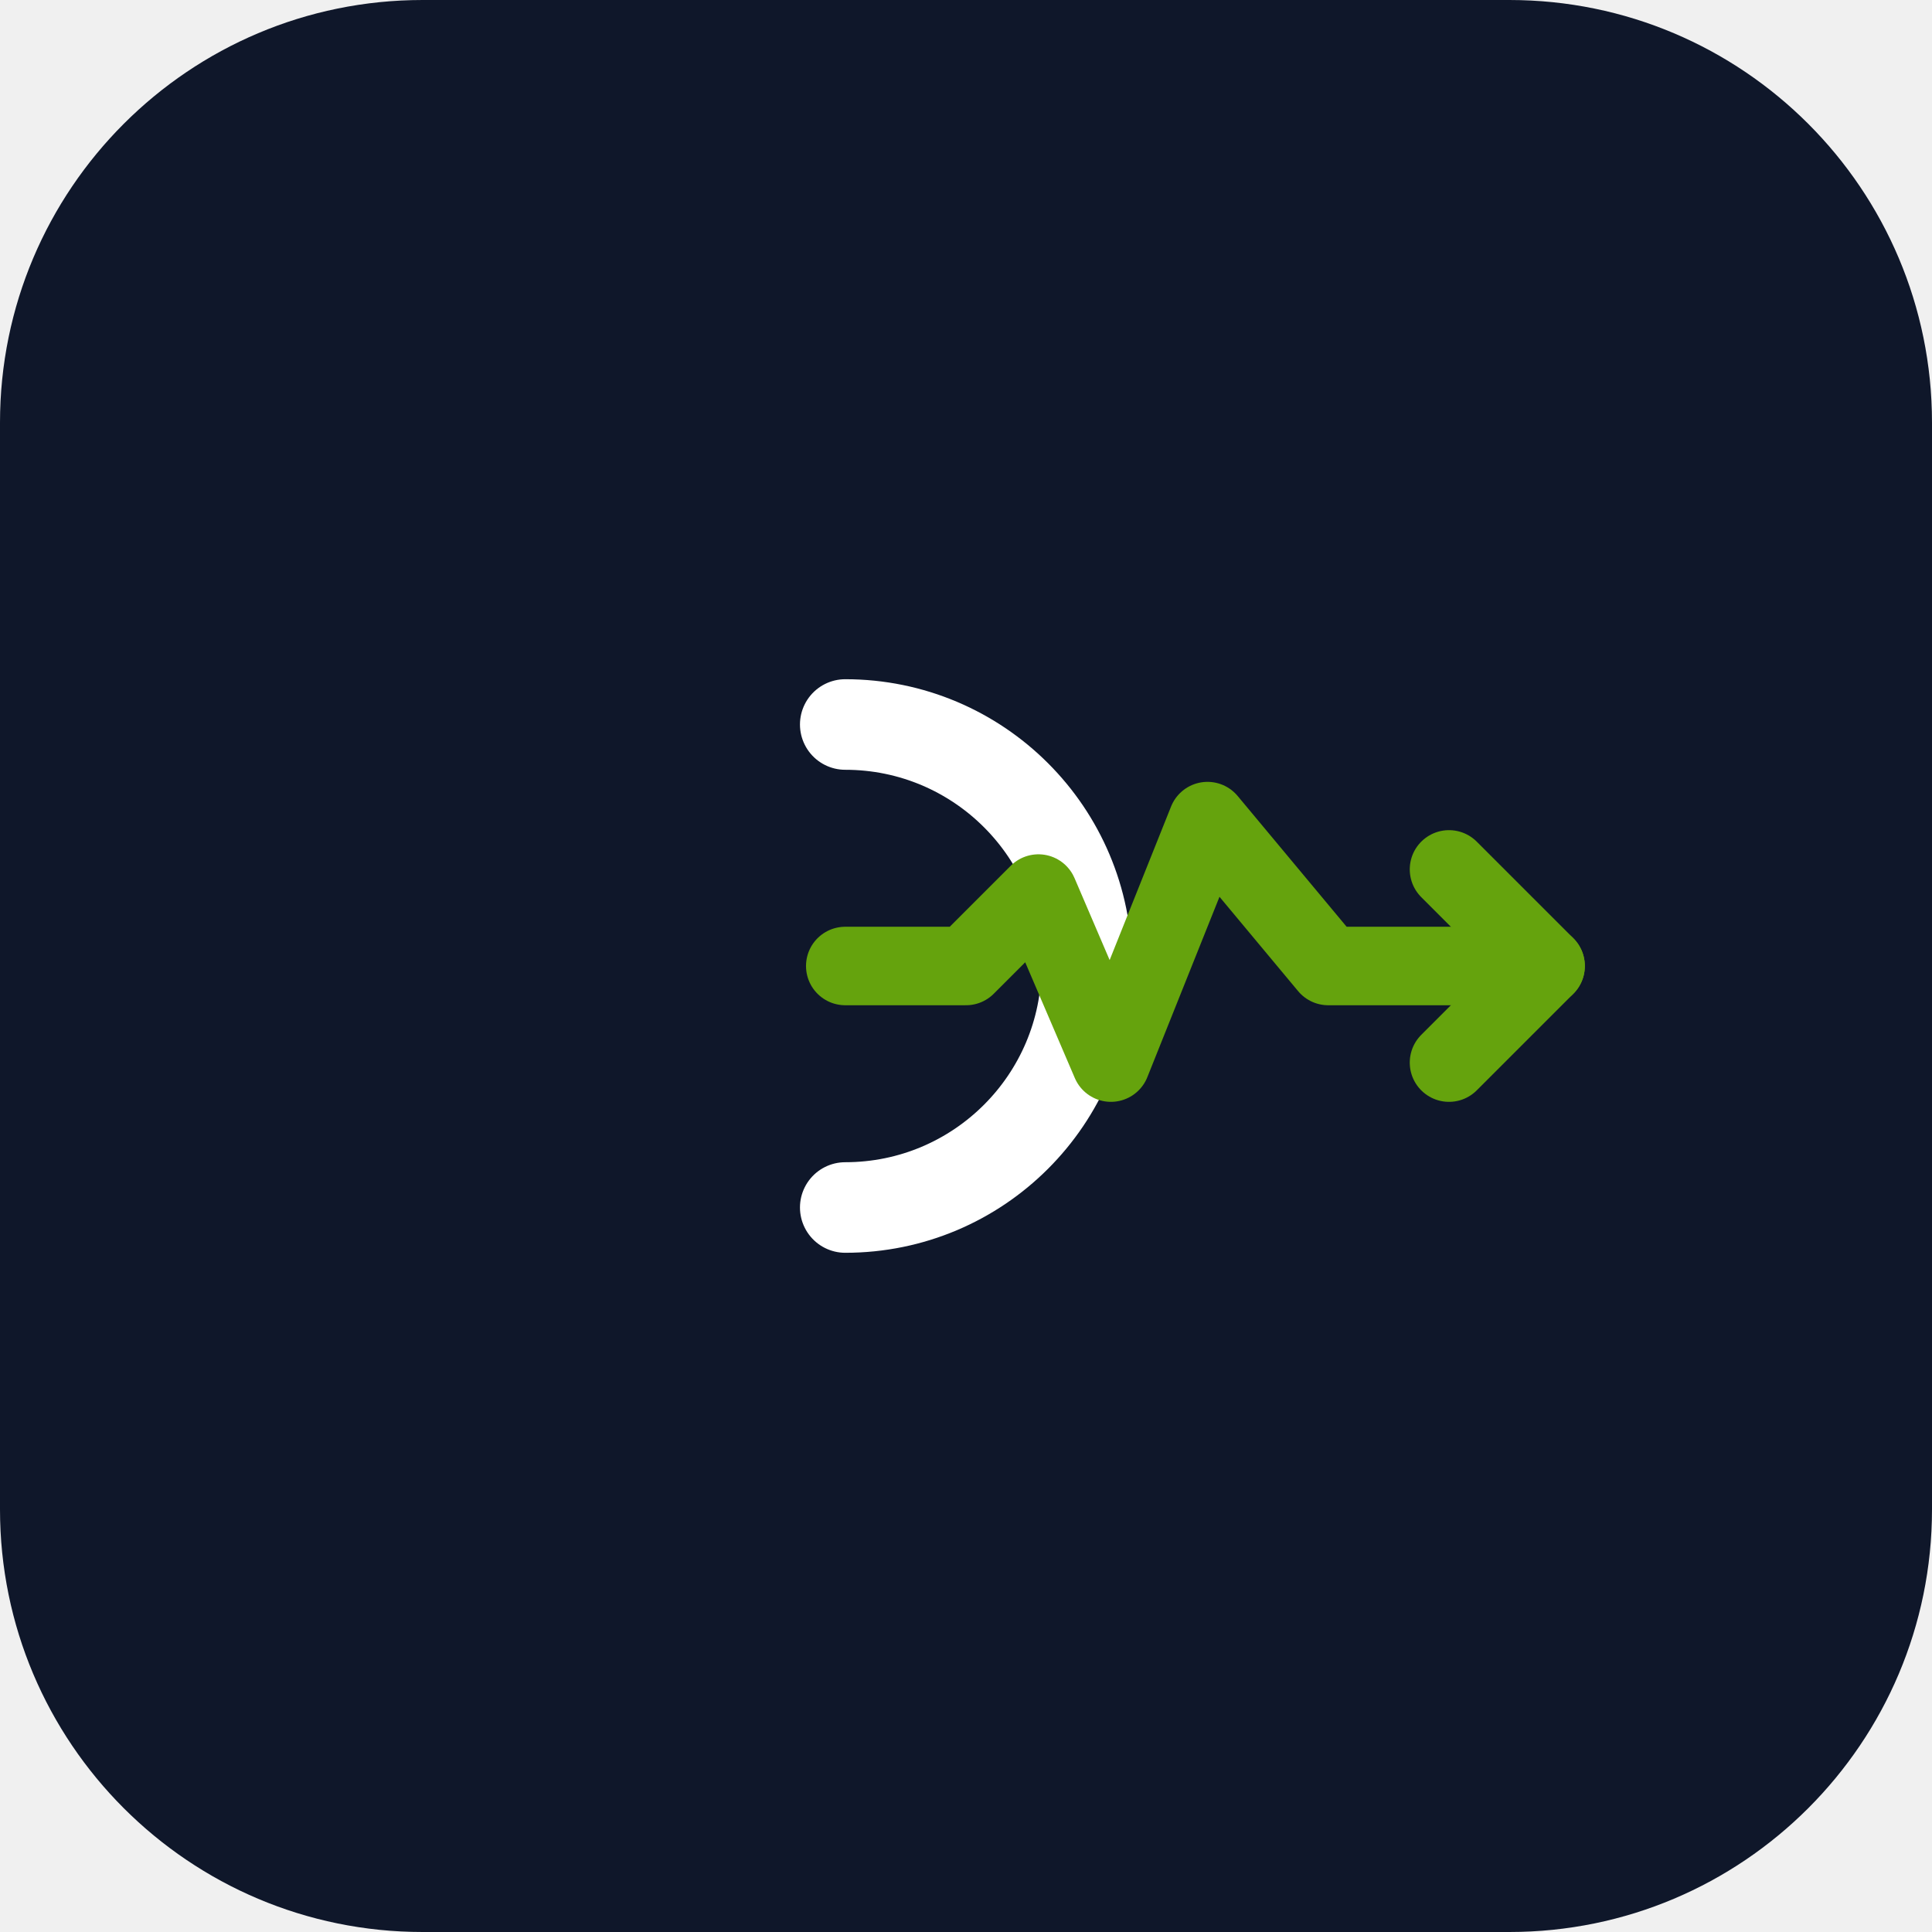
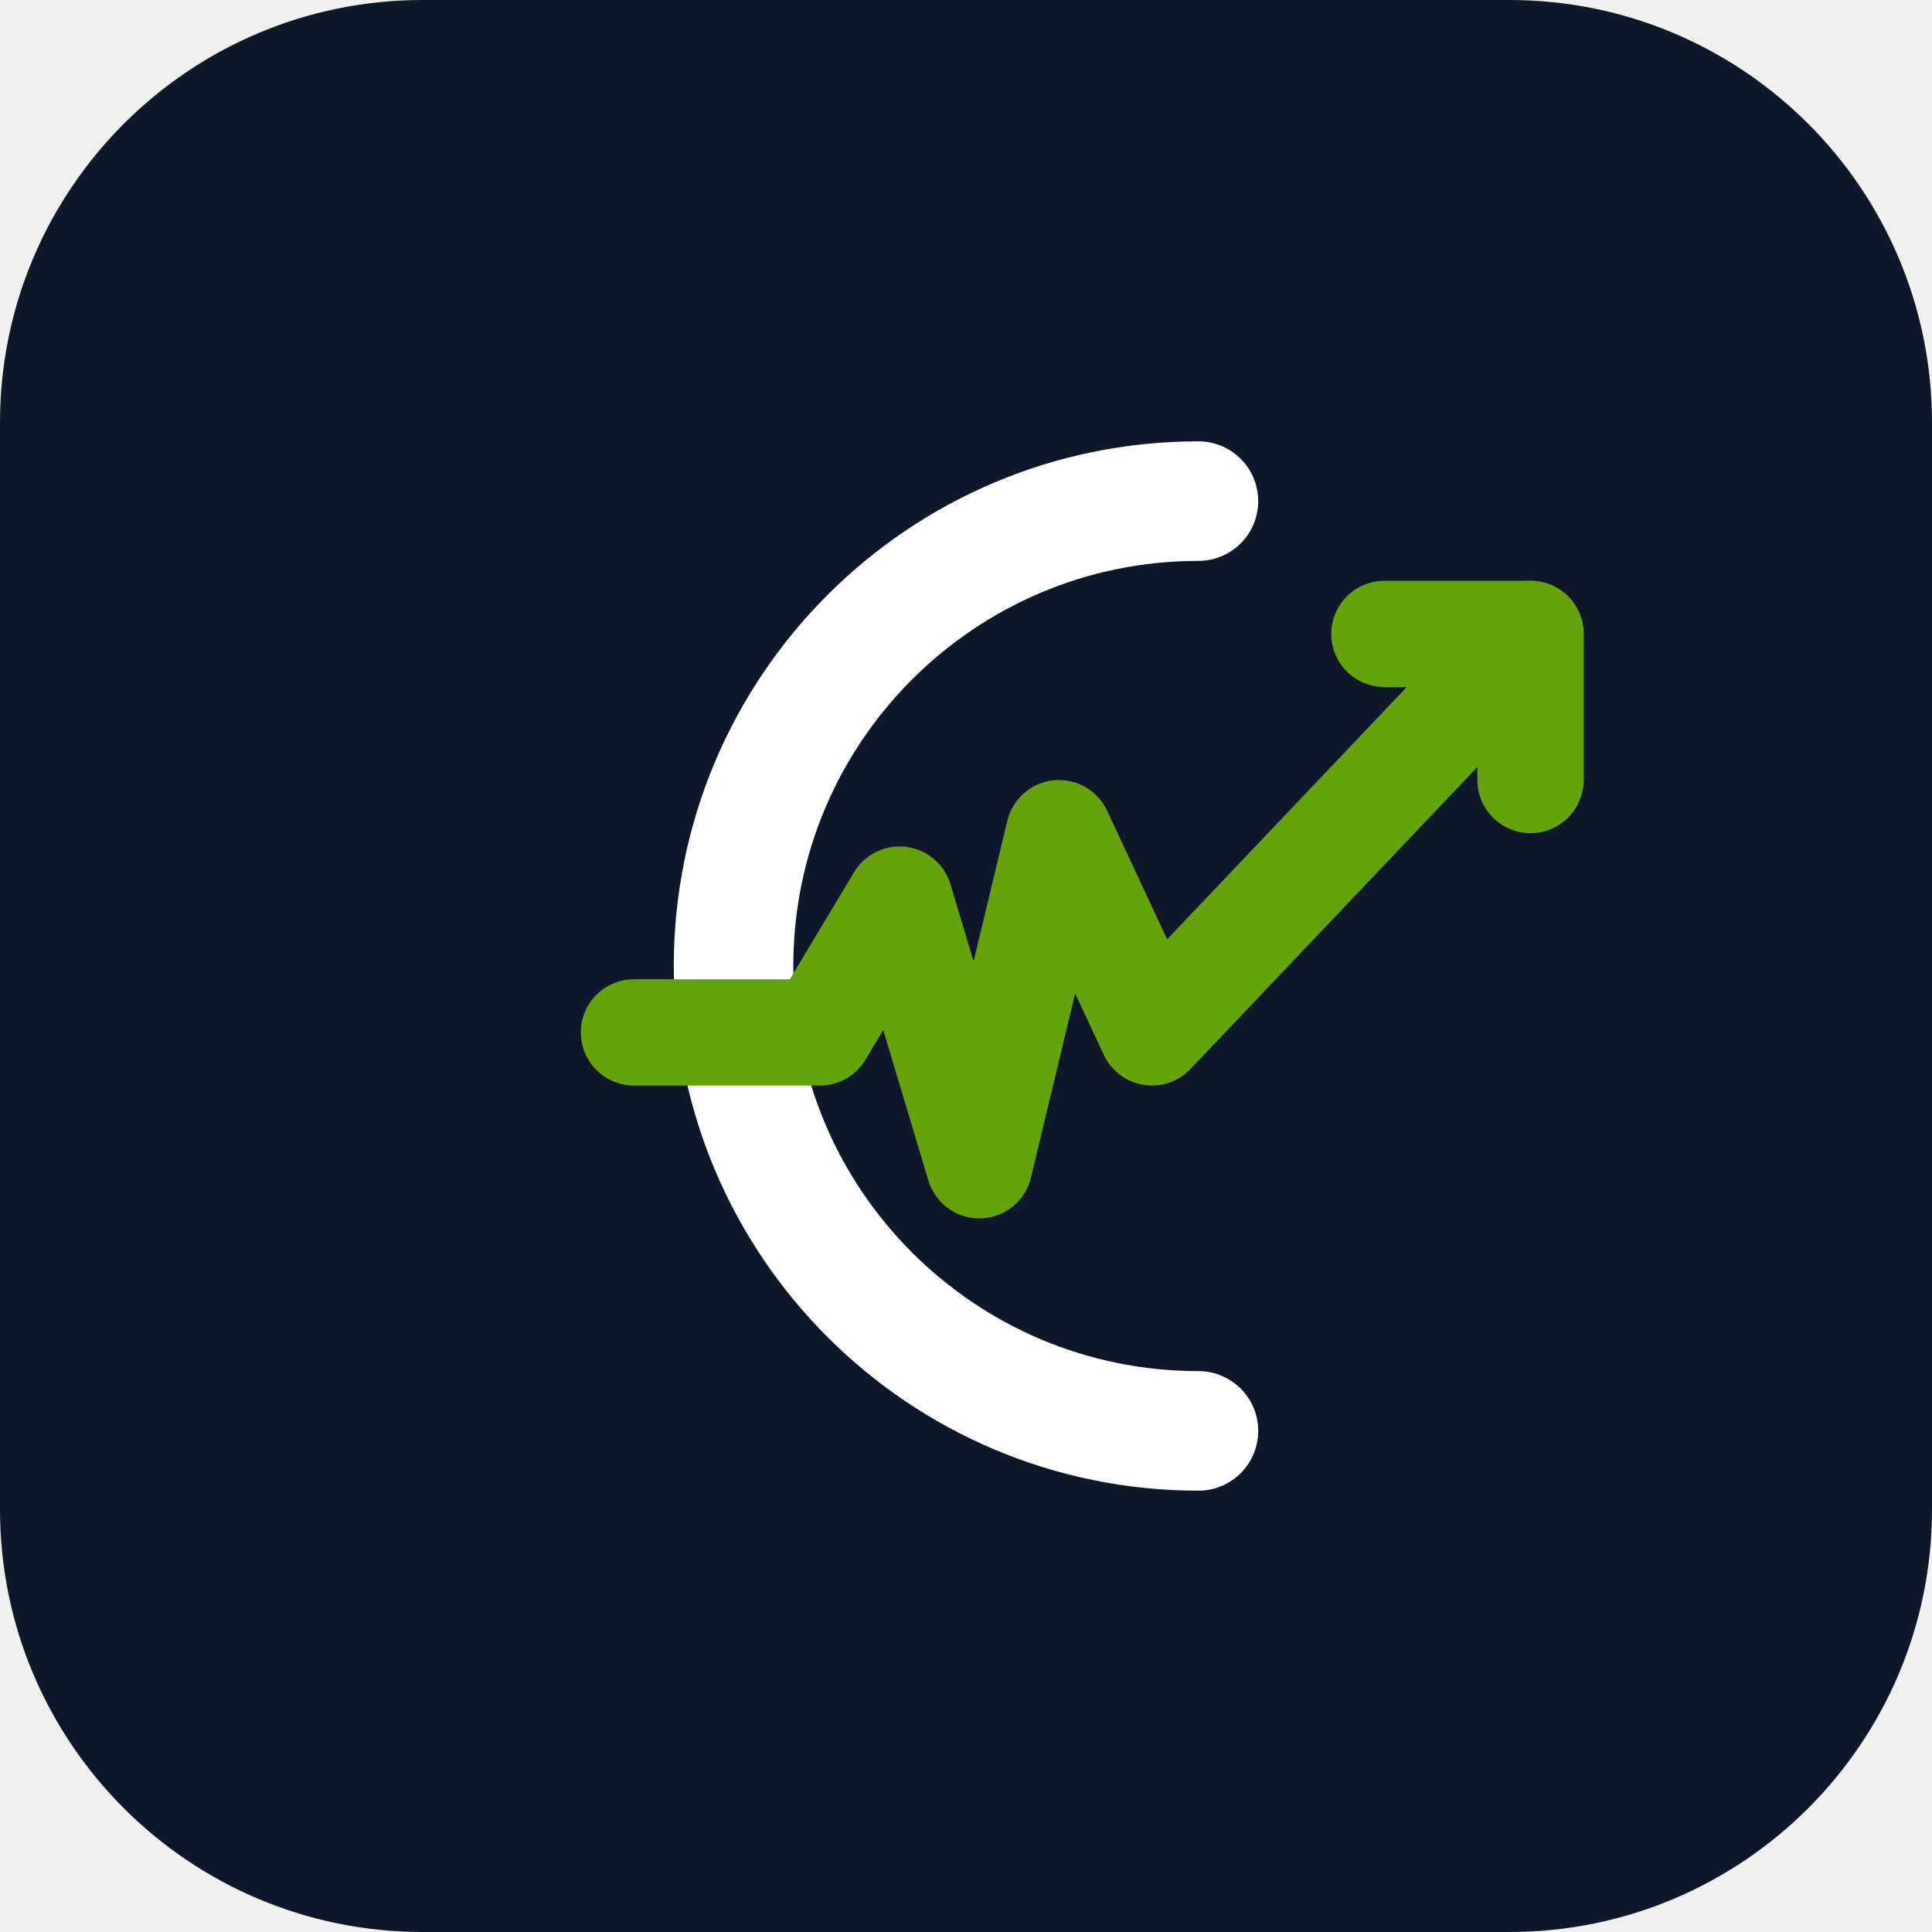
<svg xmlns="http://www.w3.org/2000/svg" viewBox="0 0 64 64">
  <rect width="64" height="64" rx="14" fill="#0F172A" />
-   <g transform="translate(8, 24)">
-     <path d="M 20 8 A 8 8 0 1 0 20 -8" fill="none" stroke="#FFFFFF" stroke-width="3" stroke-linecap="round" transform="translate(0, 8)" />
-     <path d="M 20 8 L 24 8 L 26.4 5.6 L 28.8 11.2 L 32 3.2 L 36 8 L 43.2 8" fill="none" stroke="#65A30D" stroke-width="2.6" stroke-linecap="round" stroke-linejoin="round" />
-     <path d="M 40 4.8 L 43.2 8 L 40 11.2" fill="none" stroke="#65A30D" stroke-width="2.6" stroke-linecap="round" stroke-linejoin="round" />
+   <g transform="translate(32, 32) scale(0.22) translate(-110, -100)">
+     <path d="M 145 30 A 70 70 0 1 0 145 170" fill="none" stroke="#FFFFFF" stroke-width="18" stroke-linecap="round" />
+     <path d="M 60 110 L 88 110 L 100 90 L 112 130 L 124 80 L 138 110 L 195 50" fill="none" stroke="#65A30D" stroke-width="16" stroke-linecap="round" stroke-linejoin="round" />
+     <path d="M 173 50 L 195 50 L 195 72" fill="none" stroke="#65A30D" stroke-width="16" stroke-linecap="round" stroke-linejoin="round" />
  </g>
</svg>
